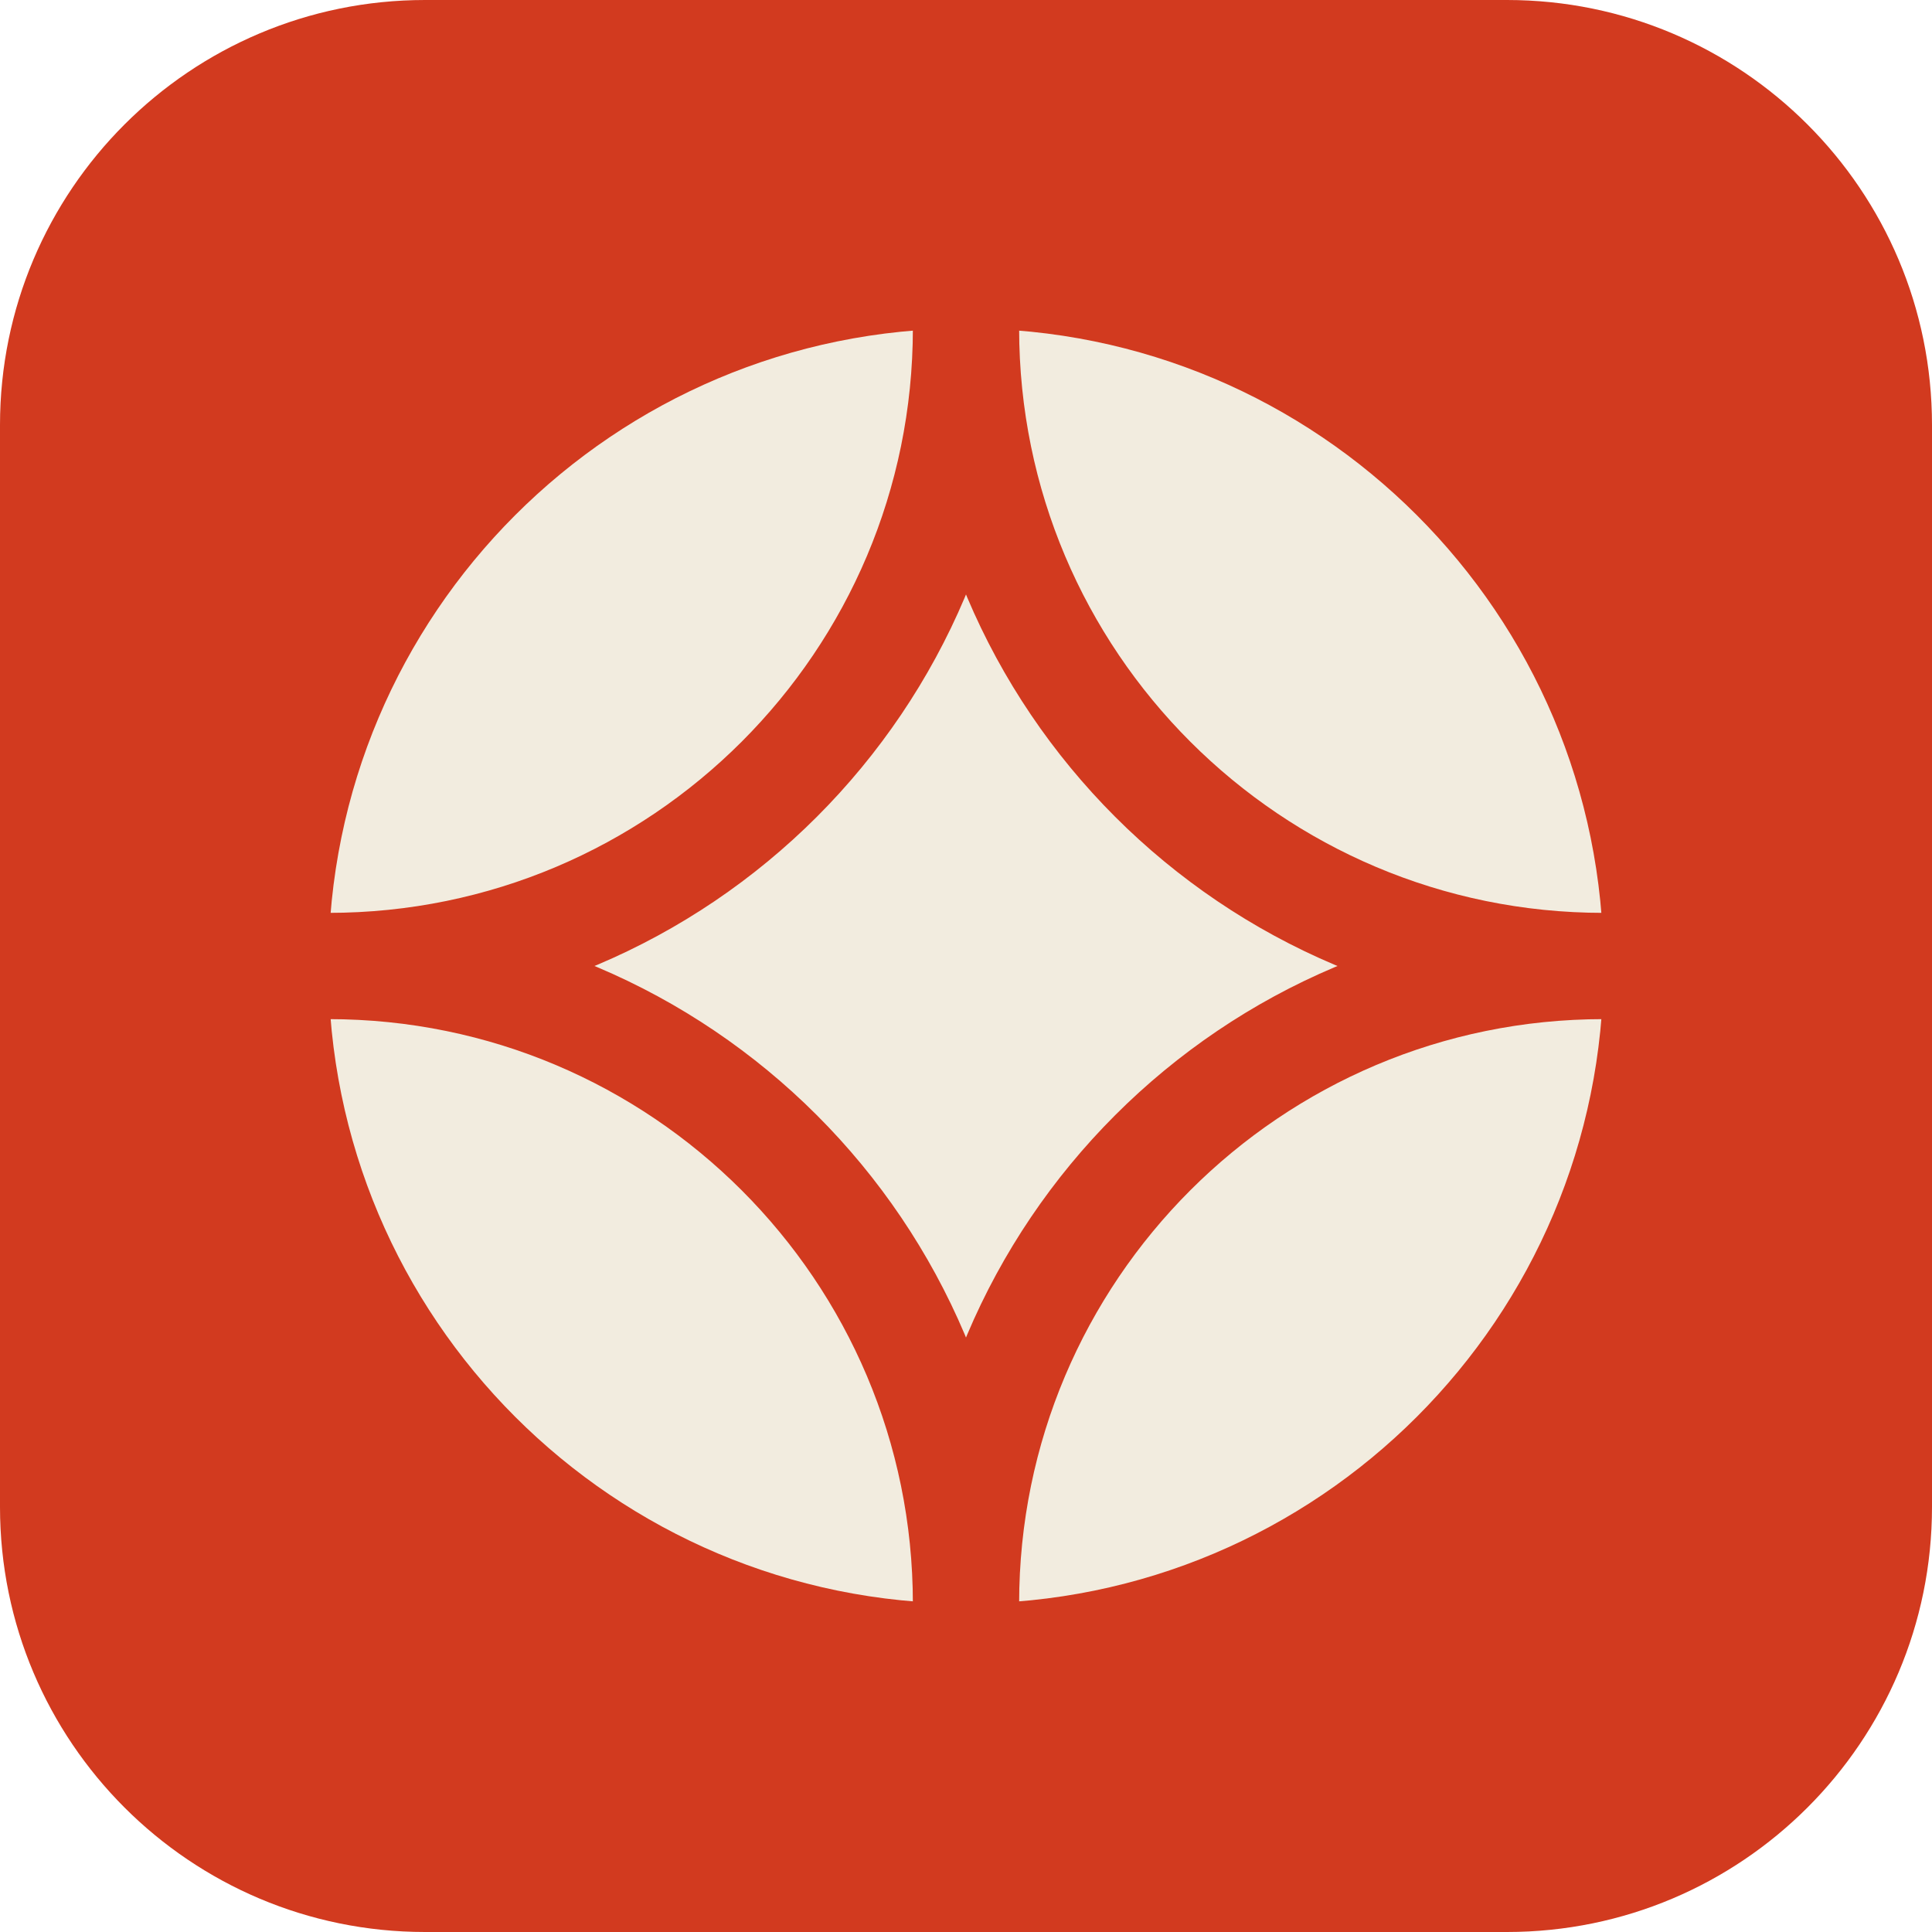
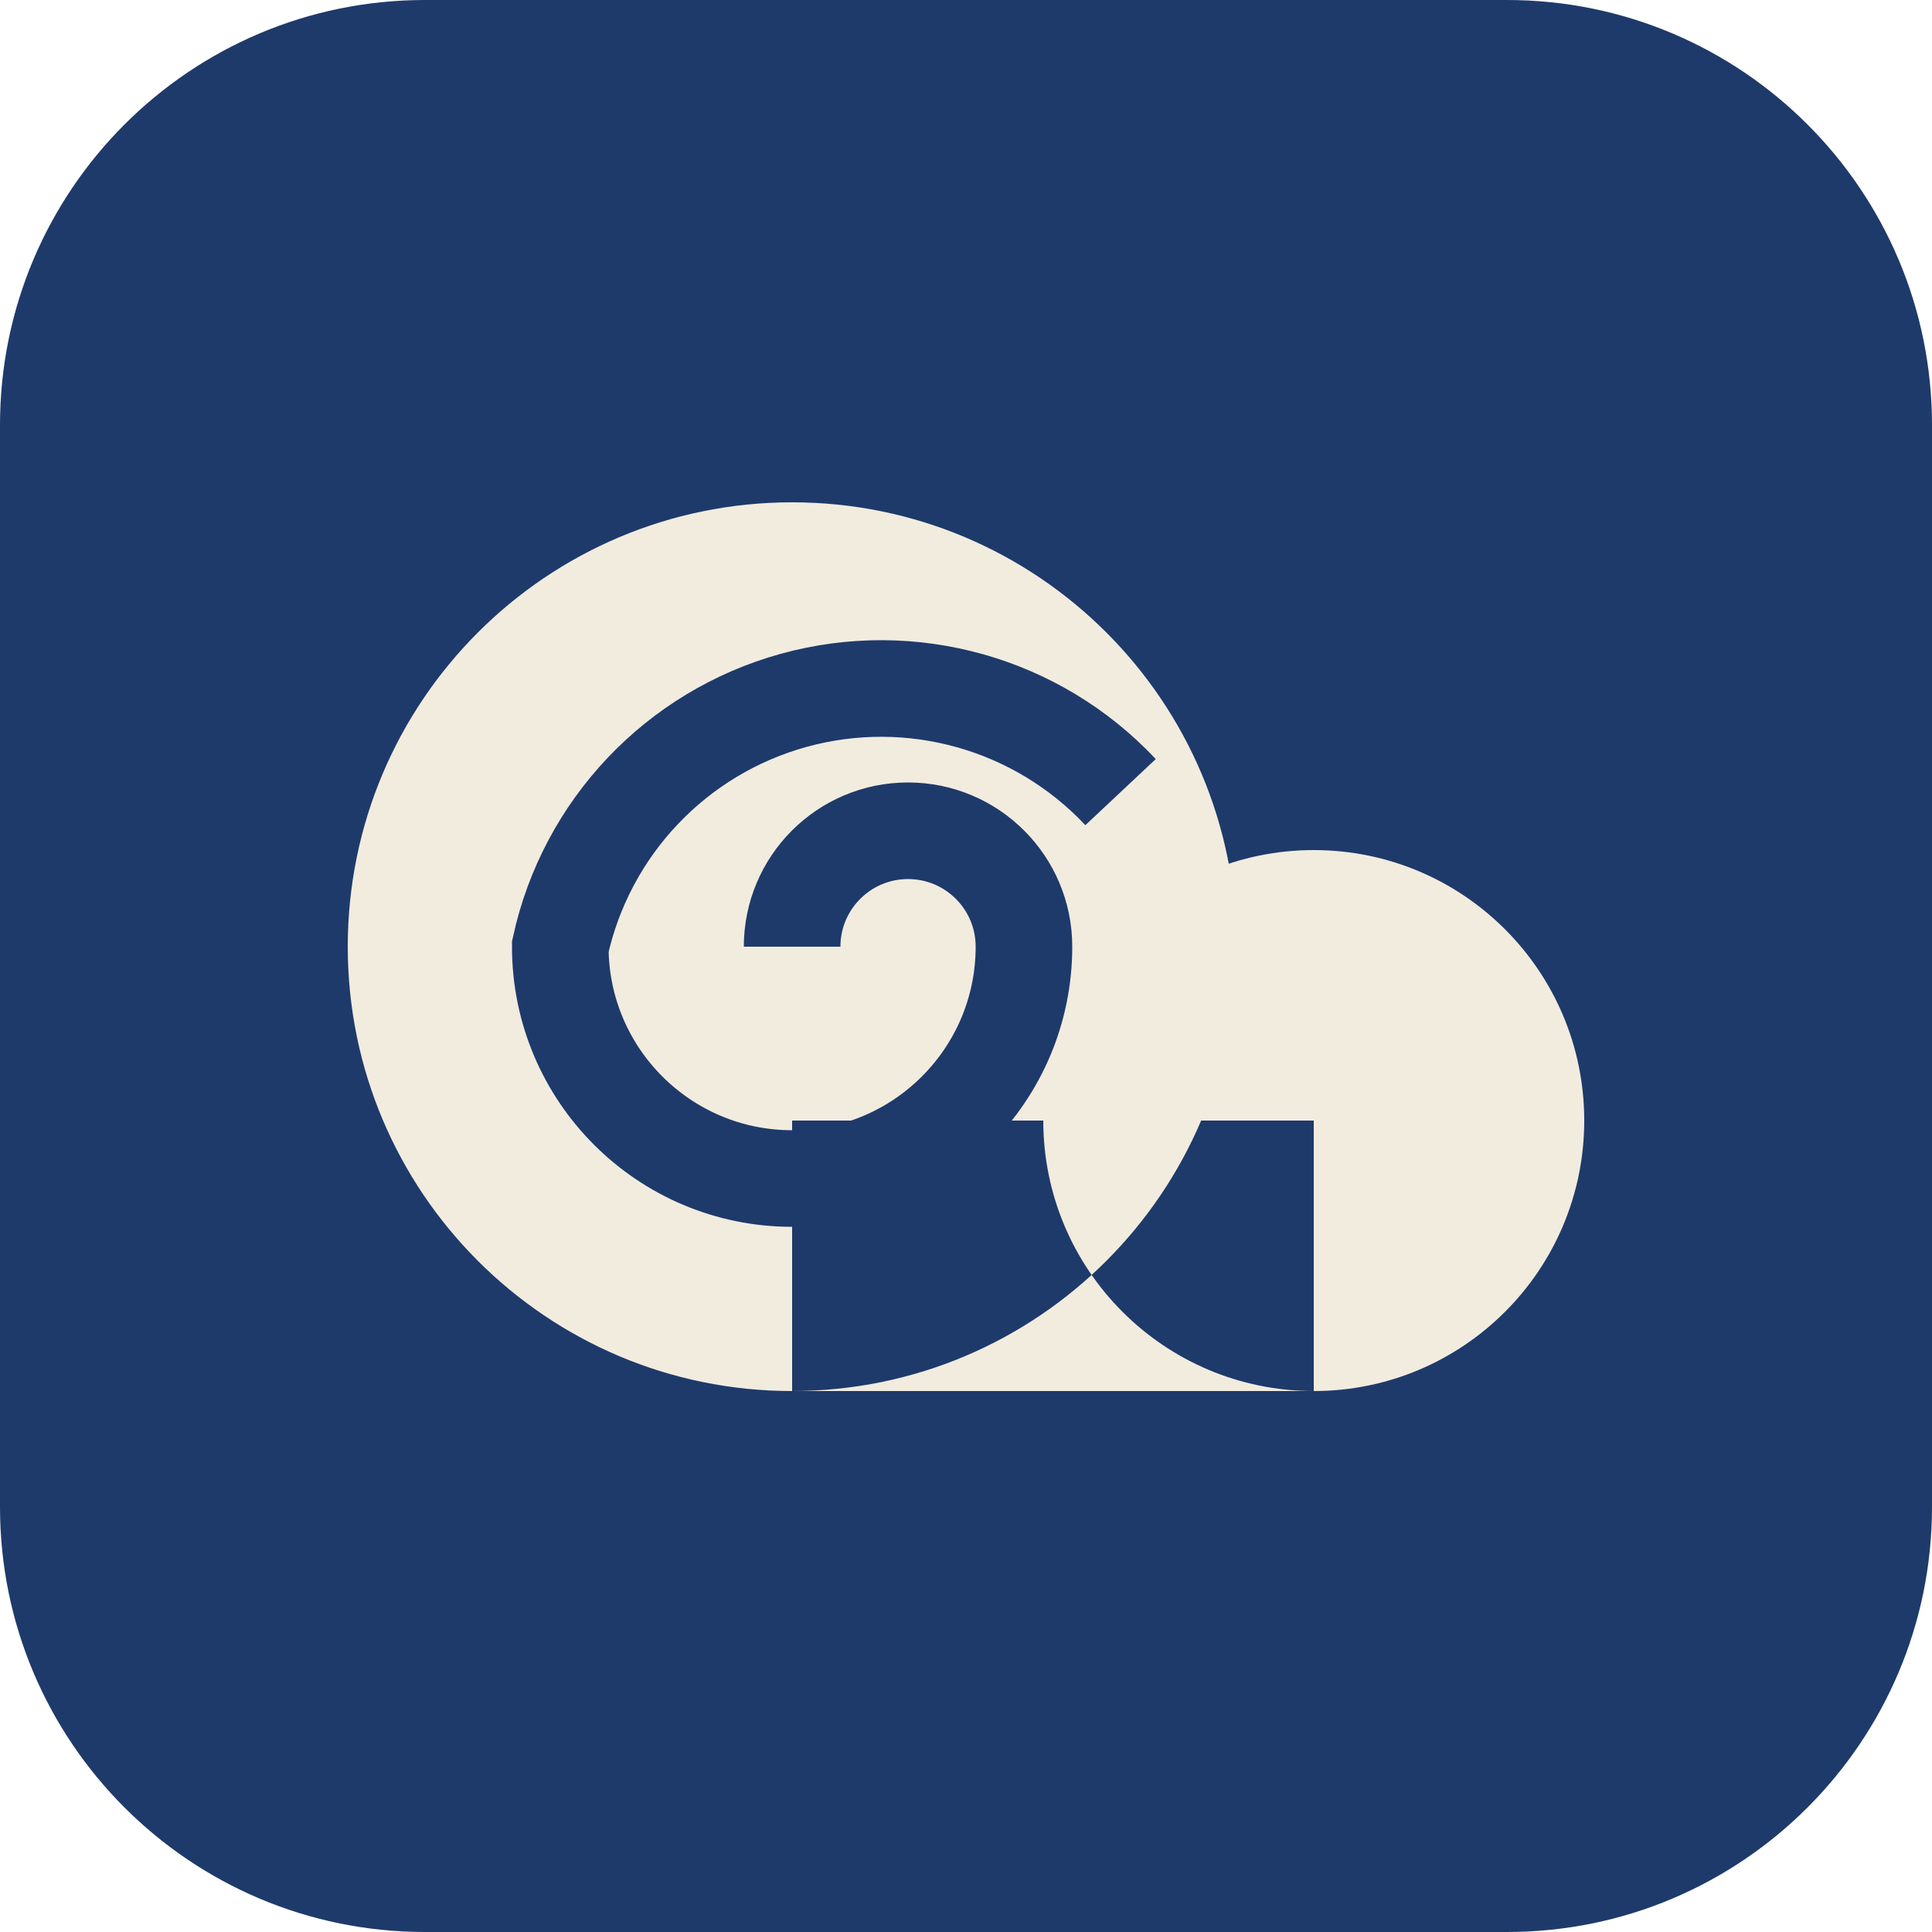
<svg xmlns="http://www.w3.org/2000/svg" viewBox="0 0 100 100" width="1024" height="1024">
-   <rect width="100" height="100" rx="22" fill="#D23A1F" />
-   <circle cx="50" cy="50" r="33" fill="#F2ECDF" />
-   <path fill="none" stroke="#D23A1F" stroke-width="5.5" d="M83 50 A33 33 0 0 0 50 83 M17 50 A33 33 0 0 1 50 83 M17 50 A33 33 0 0 0 50 17 M83 50 A33 33 0 0 1 50 17" />
+   <rect width="100" height="100" rx="22" fill="#1E3A6B" />
+   <path fill="#F2ECDF" d="M18 49 a23 23 0 1 0 46 0 a23 23 0 1 0 -46 0 Z M54 58 a14 14 0 1 0 28 0 a14 14 0 1 0 -28 0 Z M41 58 H68 V72 H41 Z" />
+   <path fill="none" stroke="#1E3A6B" stroke-width="5" d="M41 49 A6 6 0 0 1 53 49 A12 12 0 0 1 29 49 A17 17 0 0 1 58 41" />
</svg>
